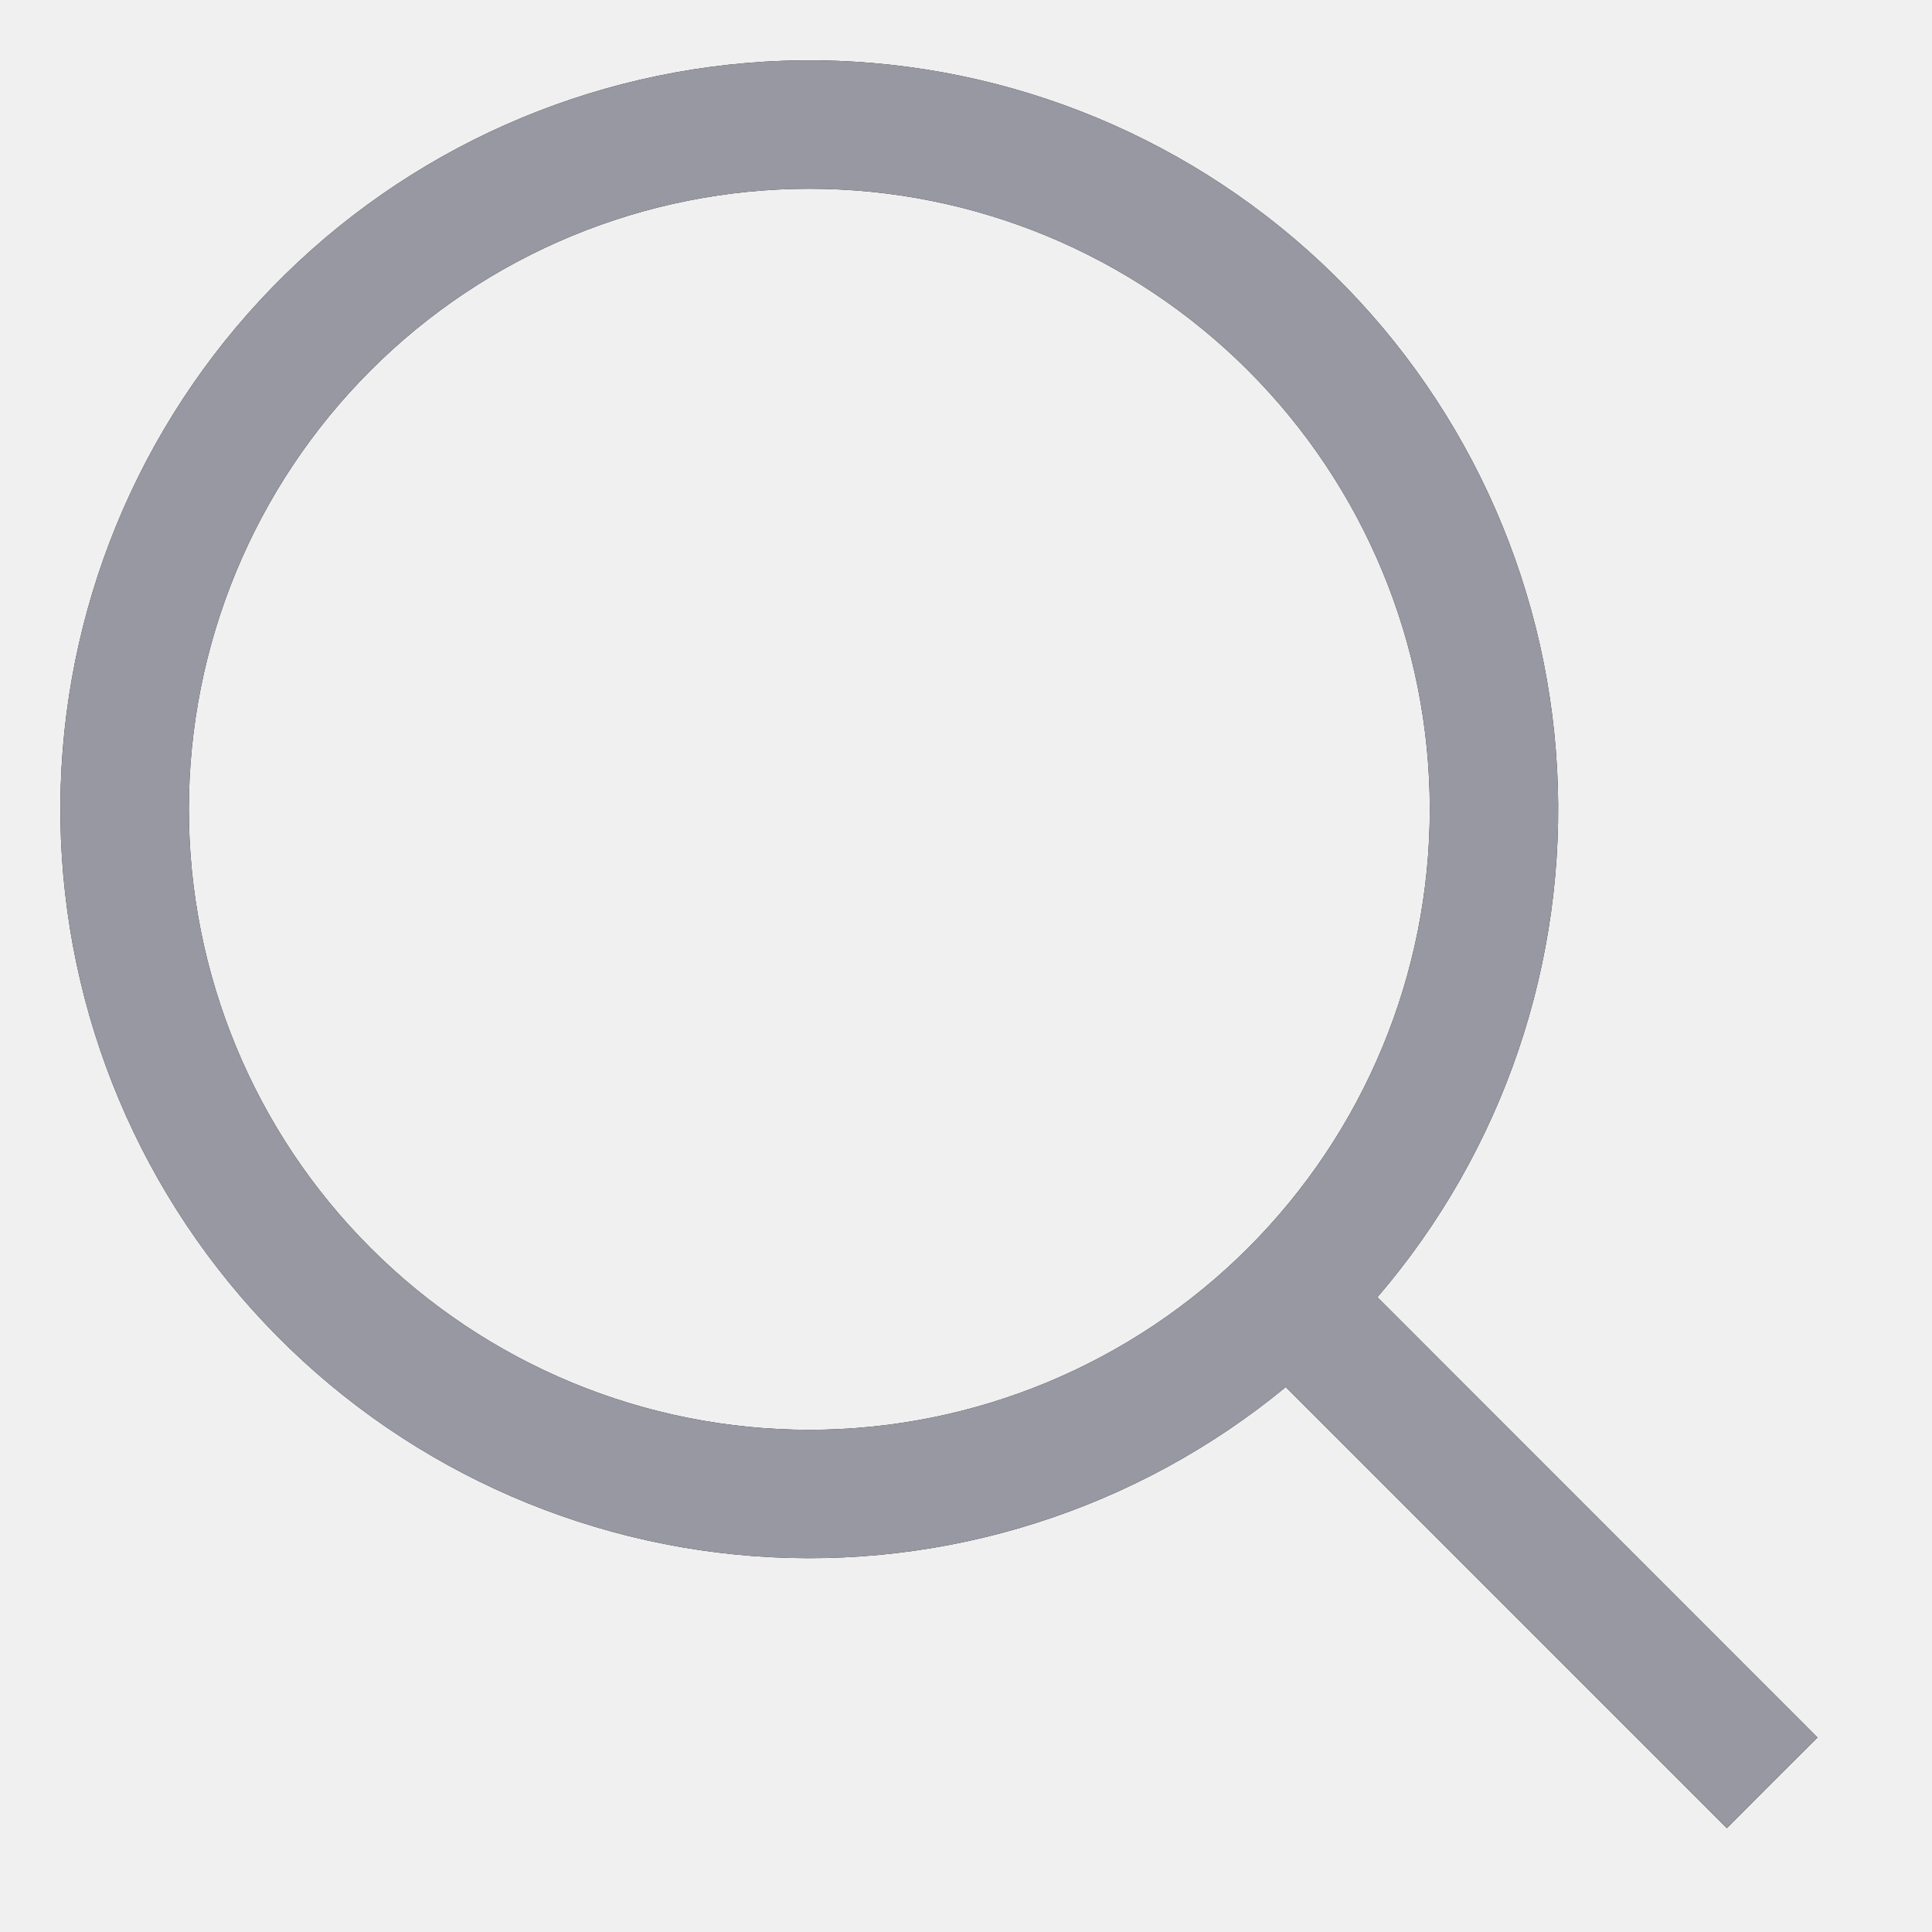
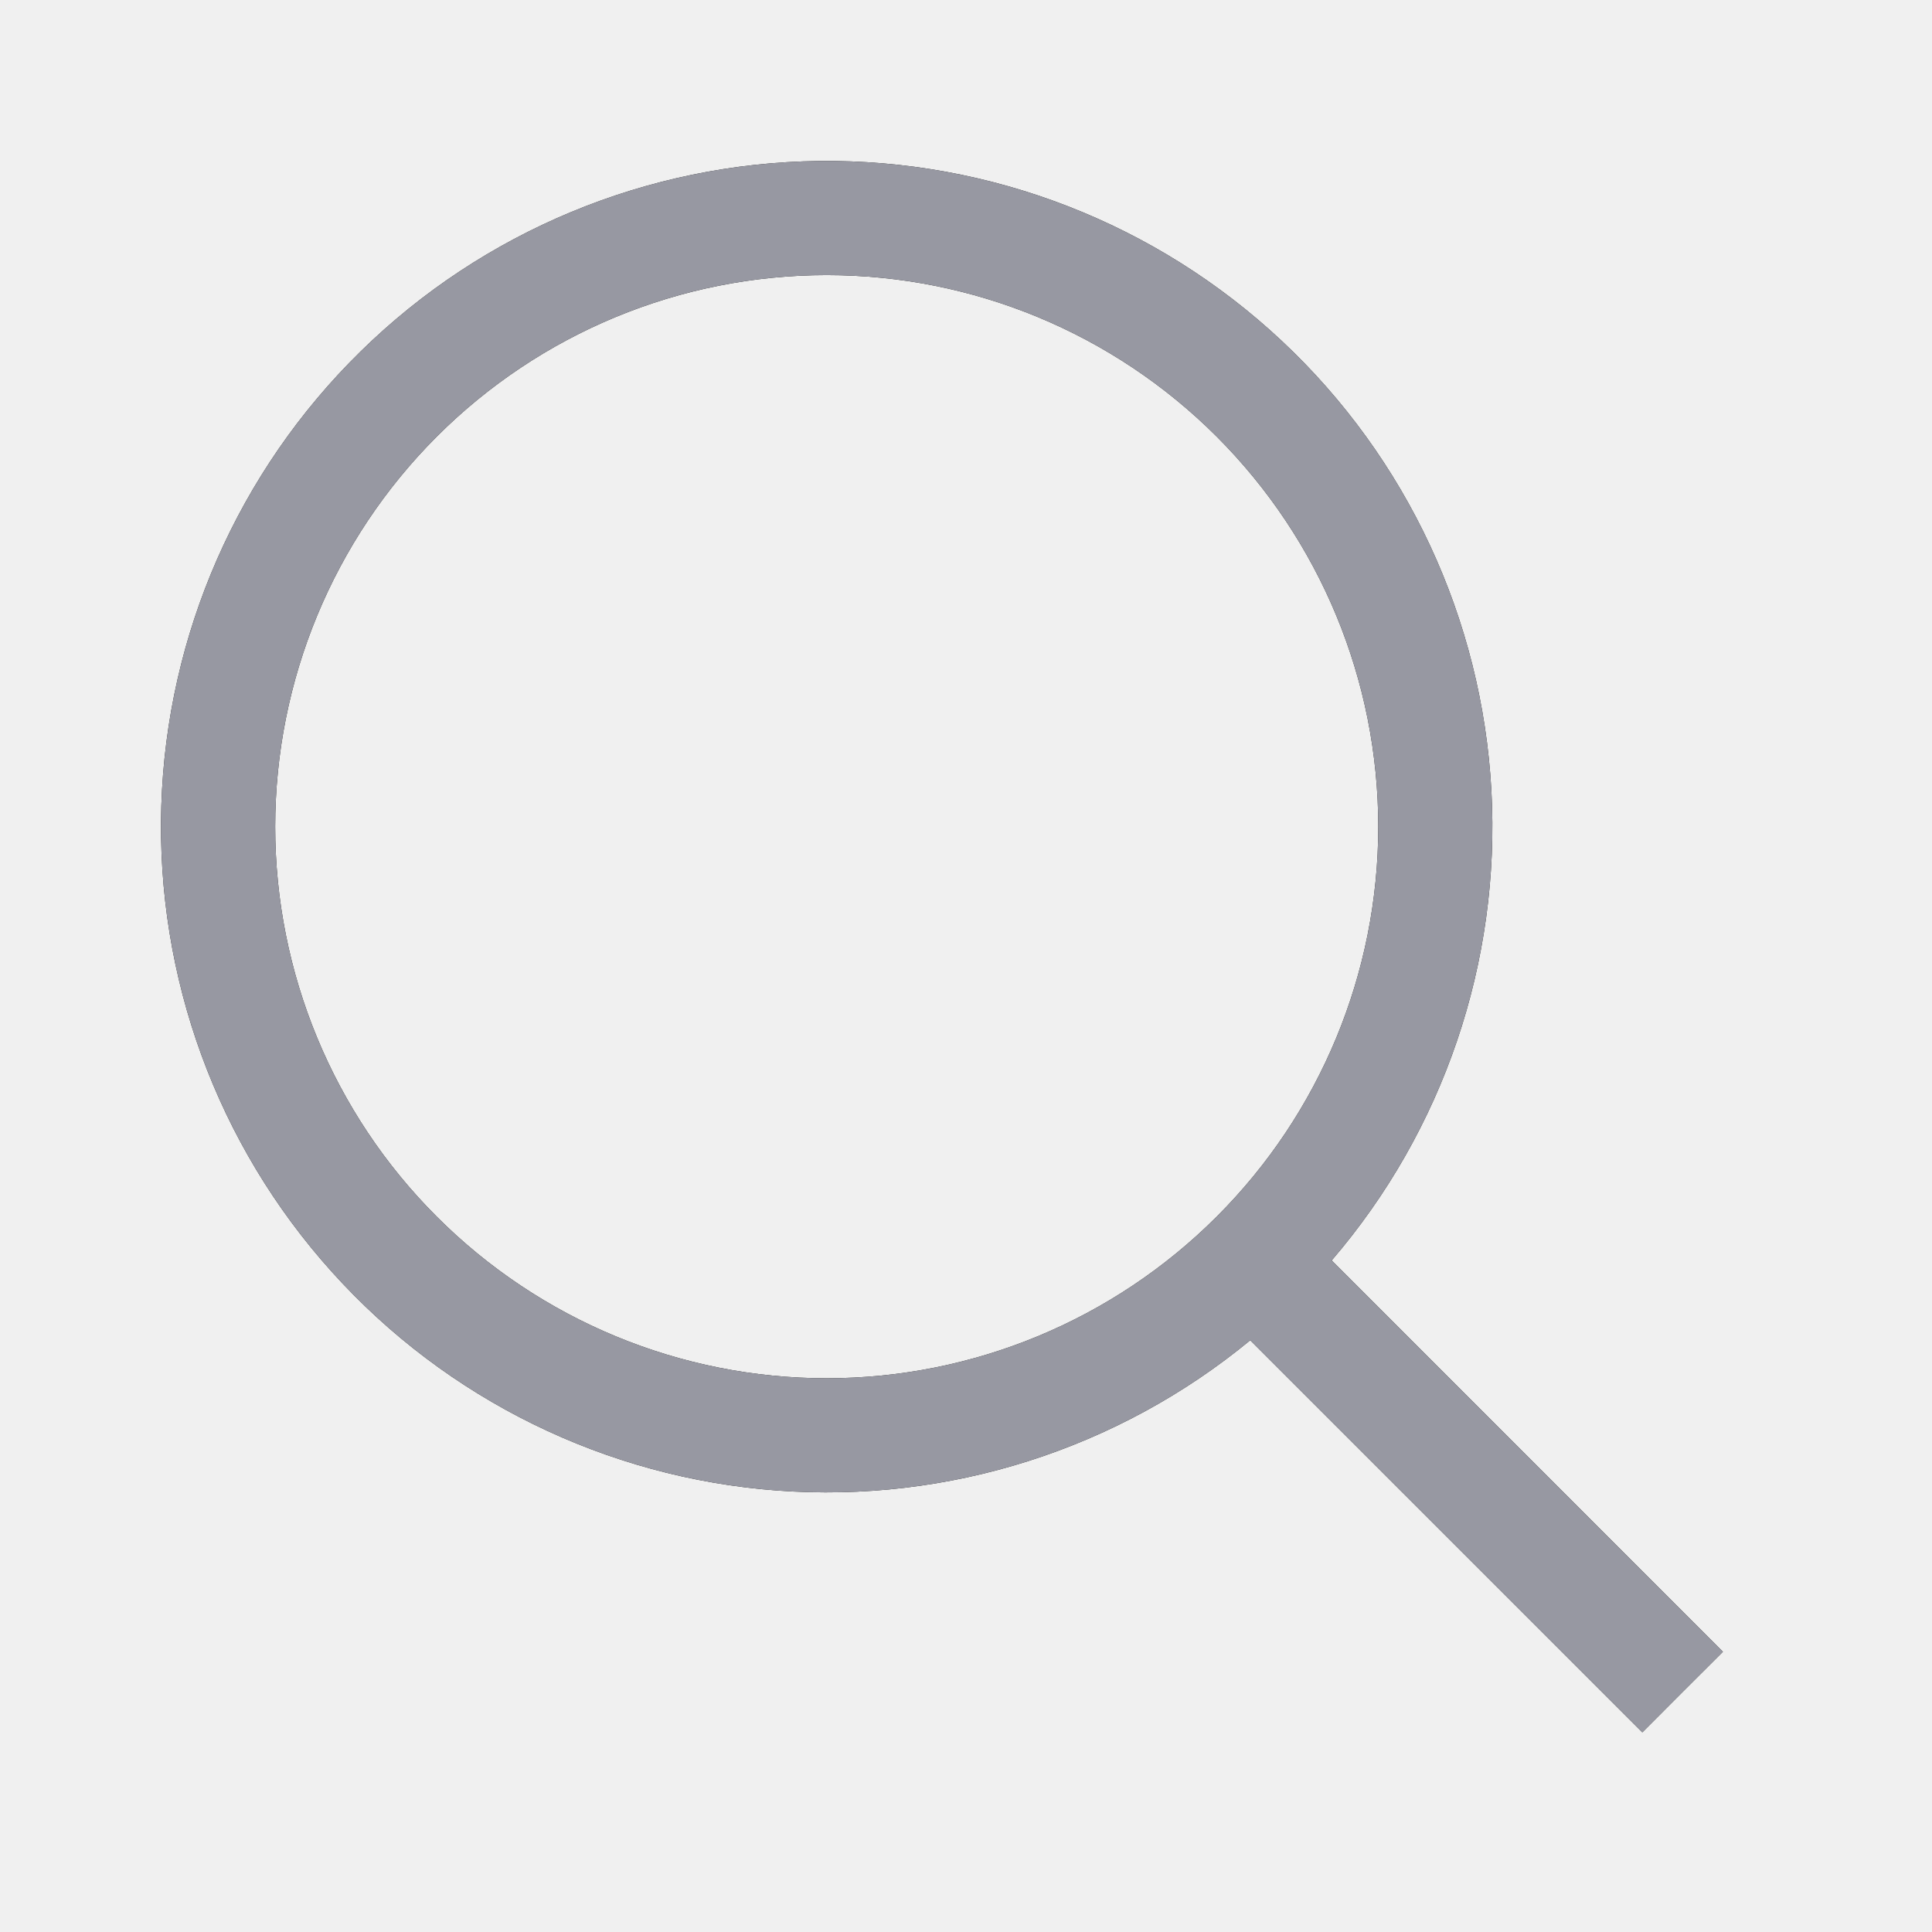
- <svg xmlns="http://www.w3.org/2000/svg" width="16" height="16" viewBox="0 0 16 16" fill="none">
-   <mask id="path-1-inside-1_1368_2217" fill="white">
-     <path fill-rule="evenodd" clip-rule="evenodd" d="M11.407 10.743L15.052 14.389L14.676 14.764L14.301 15.14L10.648 11.487C9.414 12.504 7.835 13.006 6.241 12.887C4.647 12.768 3.16 12.038 2.091 10.849C1.022 9.661 0.453 8.105 0.503 6.507C0.553 4.909 1.219 3.392 2.361 2.273C3.502 1.154 5.032 0.519 6.631 0.5C8.23 0.482 9.774 1.082 10.941 2.175C12.108 3.267 12.808 4.769 12.895 6.365C12.982 7.962 12.449 9.53 11.407 10.743ZM11.841 6.702C11.841 5.339 11.3 4.032 10.336 3.068C9.372 2.104 8.065 1.563 6.702 1.563C5.339 1.563 4.032 2.104 3.069 3.068C2.105 4.032 1.564 5.339 1.564 6.702C1.564 8.065 2.105 9.372 3.069 10.335C4.032 11.299 5.339 11.841 6.702 11.841C8.065 11.841 9.372 11.299 10.336 10.335C11.3 9.372 11.841 8.065 11.841 6.702Z" />
+ <svg xmlns="http://www.w3.org/2000/svg" width="18" height="18" viewBox="0 0 18 18" fill="none">
+   <mask id="path-1-inside-1_1909_4392" fill="white">
+     <path fill-rule="evenodd" clip-rule="evenodd" d="M12.407 11.743L16.052 15.389L15.676 15.764L15.301 16.14L11.648 12.487C10.414 13.504 8.835 14.006 7.241 13.887C5.647 13.768 4.16 13.038 3.091 11.849C2.022 10.661 1.453 9.105 1.503 7.507C1.553 5.909 2.219 4.392 3.361 3.273C4.502 2.154 6.032 1.519 7.631 1.5C9.23 1.482 10.774 2.082 11.941 3.175C13.108 4.267 13.808 5.769 13.895 7.365C13.982 8.962 13.449 10.53 12.407 11.743ZM12.841 7.702C12.841 6.339 12.3 5.032 11.336 4.068C10.372 3.104 9.065 2.563 7.702 2.563C6.339 2.563 5.032 3.104 4.069 4.068C3.105 5.032 2.564 6.339 2.564 7.702C2.564 9.065 3.105 10.372 4.069 11.335C5.032 12.299 6.339 12.841 7.702 12.841C9.065 12.841 10.372 12.299 11.336 11.335C12.3 10.372 12.841 9.065 12.841 7.702Z" />
  </mask>
-   <path fill-rule="evenodd" clip-rule="evenodd" d="M11.407 10.743L15.052 14.389L14.676 14.764L14.301 15.14L10.648 11.487C9.414 12.504 7.835 13.006 6.241 12.887C4.647 12.768 3.16 12.038 2.091 10.849C1.022 9.661 0.453 8.105 0.503 6.507C0.553 4.909 1.219 3.392 2.361 2.273C3.502 1.154 5.032 0.519 6.631 0.5C8.23 0.482 9.774 1.082 10.941 2.175C12.108 3.267 12.808 4.769 12.895 6.365C12.982 7.962 12.449 9.53 11.407 10.743ZM11.841 6.702C11.841 5.339 11.3 4.032 10.336 3.068C9.372 2.104 8.065 1.563 6.702 1.563C5.339 1.563 4.032 2.104 3.069 3.068C2.105 4.032 1.564 5.339 1.564 6.702C1.564 8.065 2.105 9.372 3.069 10.335C4.032 11.299 5.339 11.841 6.702 11.841C8.065 11.841 9.372 11.299 10.336 10.335C11.3 9.372 11.841 8.065 11.841 6.702Z" fill="#1D1D1D" />
-   <path d="M11.407 10.743L10.269 9.765L9.363 10.82L10.346 11.803L11.407 10.743ZM15.052 14.389L16.113 15.449L17.173 14.389L16.113 13.328L15.052 14.389ZM14.301 15.14L13.24 16.201L14.301 17.261L15.361 16.201L14.301 15.14ZM10.648 11.487L11.708 10.426L10.745 9.463L9.693 10.33L10.648 11.487ZM11.841 6.702H13.341H11.841ZM6.702 1.563V0.063V1.563ZM1.564 6.702L0.064 6.702L1.564 6.702ZM6.702 11.841V13.341V11.841ZM10.346 11.803L13.991 15.449L16.113 13.328L12.468 9.682L10.346 11.803ZM15.361 14.079L11.708 10.426L9.587 12.548L13.24 16.201L15.361 14.079ZM9.693 10.33C8.758 11.101 7.561 11.481 6.353 11.391L6.13 14.383C8.11 14.53 10.07 13.908 11.602 12.644L9.693 10.33ZM6.353 11.391C5.144 11.301 4.017 10.748 3.206 9.846L0.975 11.852C2.303 13.329 4.15 14.235 6.13 14.383L6.353 11.391ZM3.206 9.846C2.395 8.945 1.964 7.766 2.002 6.554L-0.996 6.46C-1.059 8.444 -0.352 10.376 0.975 11.852L3.206 9.846ZM2.002 6.554C2.04 5.343 2.545 4.193 3.411 3.344L1.311 1.202C-0.107 2.591 -0.934 4.475 -0.996 6.46L2.002 6.554ZM3.411 3.344C4.276 2.496 5.436 2.014 6.648 2L6.614 -0.999C4.629 -0.977 2.729 -0.188 1.311 1.202L3.411 3.344ZM6.648 2C7.86 1.986 9.031 2.441 9.916 3.27L11.966 1.08C10.517 -0.277 8.599 -1.022 6.614 -0.999L6.648 2ZM9.916 3.27C10.8 4.098 11.331 5.236 11.397 6.447L14.393 6.284C14.285 4.301 13.415 2.437 11.966 1.08L9.916 3.27ZM11.397 6.447C11.463 7.657 11.059 8.846 10.269 9.765L12.545 11.72C13.839 10.214 14.501 8.266 14.393 6.284L11.397 6.447ZM13.341 6.702C13.341 4.941 12.642 3.252 11.397 2.007L9.275 4.129C9.958 4.811 10.341 5.737 10.341 6.702L13.341 6.702ZM11.397 2.007C10.152 0.762 8.463 0.063 6.702 0.063V3.063C7.667 3.063 8.593 3.446 9.275 4.129L11.397 2.007ZM6.702 0.063C4.942 0.063 3.253 0.762 2.008 2.007L4.129 4.129C4.812 3.446 5.737 3.063 6.702 3.063V0.063ZM2.008 2.007C0.763 3.252 0.064 4.941 0.064 6.702L3.064 6.702C3.064 5.737 3.447 4.811 4.129 4.129L2.008 2.007ZM0.064 6.702C0.064 8.462 0.763 10.151 2.008 11.396L4.129 9.275C3.447 8.592 3.064 7.667 3.064 6.702L0.064 6.702ZM2.008 11.396C3.253 12.641 4.942 13.341 6.702 13.341V10.341C5.737 10.341 4.812 9.957 4.129 9.275L2.008 11.396ZM6.702 13.341C8.463 13.341 10.152 12.641 11.397 11.396L9.275 9.275C8.593 9.957 7.667 10.341 6.702 10.341V13.341ZM11.397 11.396C12.642 10.151 13.341 8.462 13.341 6.702H10.341C10.341 7.667 9.958 8.592 9.275 9.275L11.397 11.396ZM13.991 13.328L13.616 13.704L15.737 15.825L16.113 15.449L13.991 13.328ZM13.616 13.704L13.24 14.079L15.361 16.201L15.737 15.825L13.616 13.704Z" fill="#9798A2" mask="url(#path-1-inside-1_1368_2217)" />
+   <path fill-rule="evenodd" clip-rule="evenodd" d="M12.407 11.743L16.052 15.389L15.676 15.764L15.301 16.14L11.648 12.487C10.414 13.504 8.835 14.006 7.241 13.887C5.647 13.768 4.16 13.038 3.091 11.849C2.022 10.661 1.453 9.105 1.503 7.507C1.553 5.909 2.219 4.392 3.361 3.273C4.502 2.154 6.032 1.519 7.631 1.5C9.23 1.482 10.774 2.082 11.941 3.175C13.108 4.267 13.808 5.769 13.895 7.365C13.982 8.962 13.449 10.53 12.407 11.743ZM12.841 7.702C12.841 6.339 12.3 5.032 11.336 4.068C10.372 3.104 9.065 2.563 7.702 2.563C6.339 2.563 5.032 3.104 4.069 4.068C3.105 5.032 2.564 6.339 2.564 7.702C2.564 9.065 3.105 10.372 4.069 11.335C5.032 12.299 6.339 12.841 7.702 12.841C9.065 12.841 10.372 12.299 11.336 11.335C12.3 10.372 12.841 9.065 12.841 7.702Z" fill="#1D1D1D" />
+   <path d="M12.407 11.743L11.269 10.765L10.363 11.82L11.346 12.803L12.407 11.743ZM16.052 15.389L17.113 16.449L18.173 15.389L17.113 14.328L16.052 15.389ZM15.301 16.14L14.24 17.201L15.301 18.261L16.361 17.201L15.301 16.14ZM11.648 12.487L12.708 11.426L11.745 10.463L10.693 11.33L11.648 12.487ZM12.841 7.702H14.341H12.841ZM7.702 2.563V1.063V2.563ZM2.564 7.702L1.064 7.702L2.564 7.702ZM7.702 12.841V14.341V12.841ZM11.346 12.803L14.991 16.449L17.113 14.328L13.468 10.682L11.346 12.803ZM16.361 15.079L12.708 11.426L10.587 13.548L14.24 17.201L16.361 15.079ZM10.693 11.33C9.758 12.101 8.561 12.481 7.353 12.391L7.13 15.383C9.11 15.53 11.07 14.908 12.602 13.644L10.693 11.33ZM7.353 12.391C6.144 12.301 5.017 11.748 4.206 10.846L1.975 12.852C3.303 14.329 5.15 15.235 7.13 15.383L7.353 12.391ZM4.206 10.846C3.395 9.945 2.964 8.766 3.002 7.554L0.004 7.46C-0.059 9.444 0.648 11.376 1.975 12.852L4.206 10.846ZM3.002 7.554C3.04 6.343 3.545 5.193 4.411 4.344L2.311 2.202C0.893 3.591 0.066 5.475 0.004 7.46L3.002 7.554ZM4.411 4.344C5.276 3.496 6.436 3.014 7.648 3L7.614 0.001C5.629 0.023 3.729 0.812 2.311 2.202L4.411 4.344ZM7.648 3C8.86 2.986 10.031 3.441 10.916 4.27L12.966 2.08C11.517 0.723 9.599 -0.022 7.614 0.001L7.648 3ZM10.916 4.27C11.8 5.098 12.331 6.236 12.397 7.447L15.393 7.284C15.285 5.301 14.415 3.437 12.966 2.08L10.916 4.27ZM12.397 7.447C12.463 8.657 12.059 9.846 11.269 10.765L13.545 12.72C14.839 11.214 15.501 9.266 15.393 7.284L12.397 7.447ZM14.341 7.702C14.341 5.941 13.642 4.252 12.397 3.007L10.275 5.129C10.958 5.811 11.341 6.737 11.341 7.702L14.341 7.702ZM12.397 3.007C11.152 1.762 9.463 1.063 7.702 1.063V4.063C8.667 4.063 9.593 4.446 10.275 5.129L12.397 3.007ZM7.702 1.063C5.942 1.063 4.253 1.762 3.008 3.007L5.129 5.129C5.812 4.446 6.737 4.063 7.702 4.063V1.063ZM3.008 3.007C1.763 4.252 1.064 5.941 1.064 7.702L4.064 7.702C4.064 6.737 4.447 5.811 5.129 5.129L3.008 3.007ZM1.064 7.702C1.064 9.462 1.763 11.151 3.008 12.396L5.129 10.275C4.447 9.592 4.064 8.667 4.064 7.702L1.064 7.702ZM3.008 12.396C4.253 13.641 5.942 14.341 7.702 14.341V11.341C6.737 11.341 5.812 10.957 5.129 10.275L3.008 12.396ZM7.702 14.341C9.463 14.341 11.152 13.641 12.397 12.396L10.275 10.275C9.593 10.957 8.667 11.341 7.702 11.341V14.341ZM12.397 12.396C13.642 11.151 14.341 9.462 14.341 7.702H11.341C11.341 8.667 10.958 9.592 10.275 10.275L12.397 12.396ZM14.991 14.328L14.616 14.704L16.737 16.825L17.113 16.449L14.991 14.328ZM14.616 14.704L14.24 15.079L16.361 17.201L16.737 16.825L14.616 14.704Z" fill="#9798A2" mask="url(#path-1-inside-1_1909_4392)" />
</svg>
